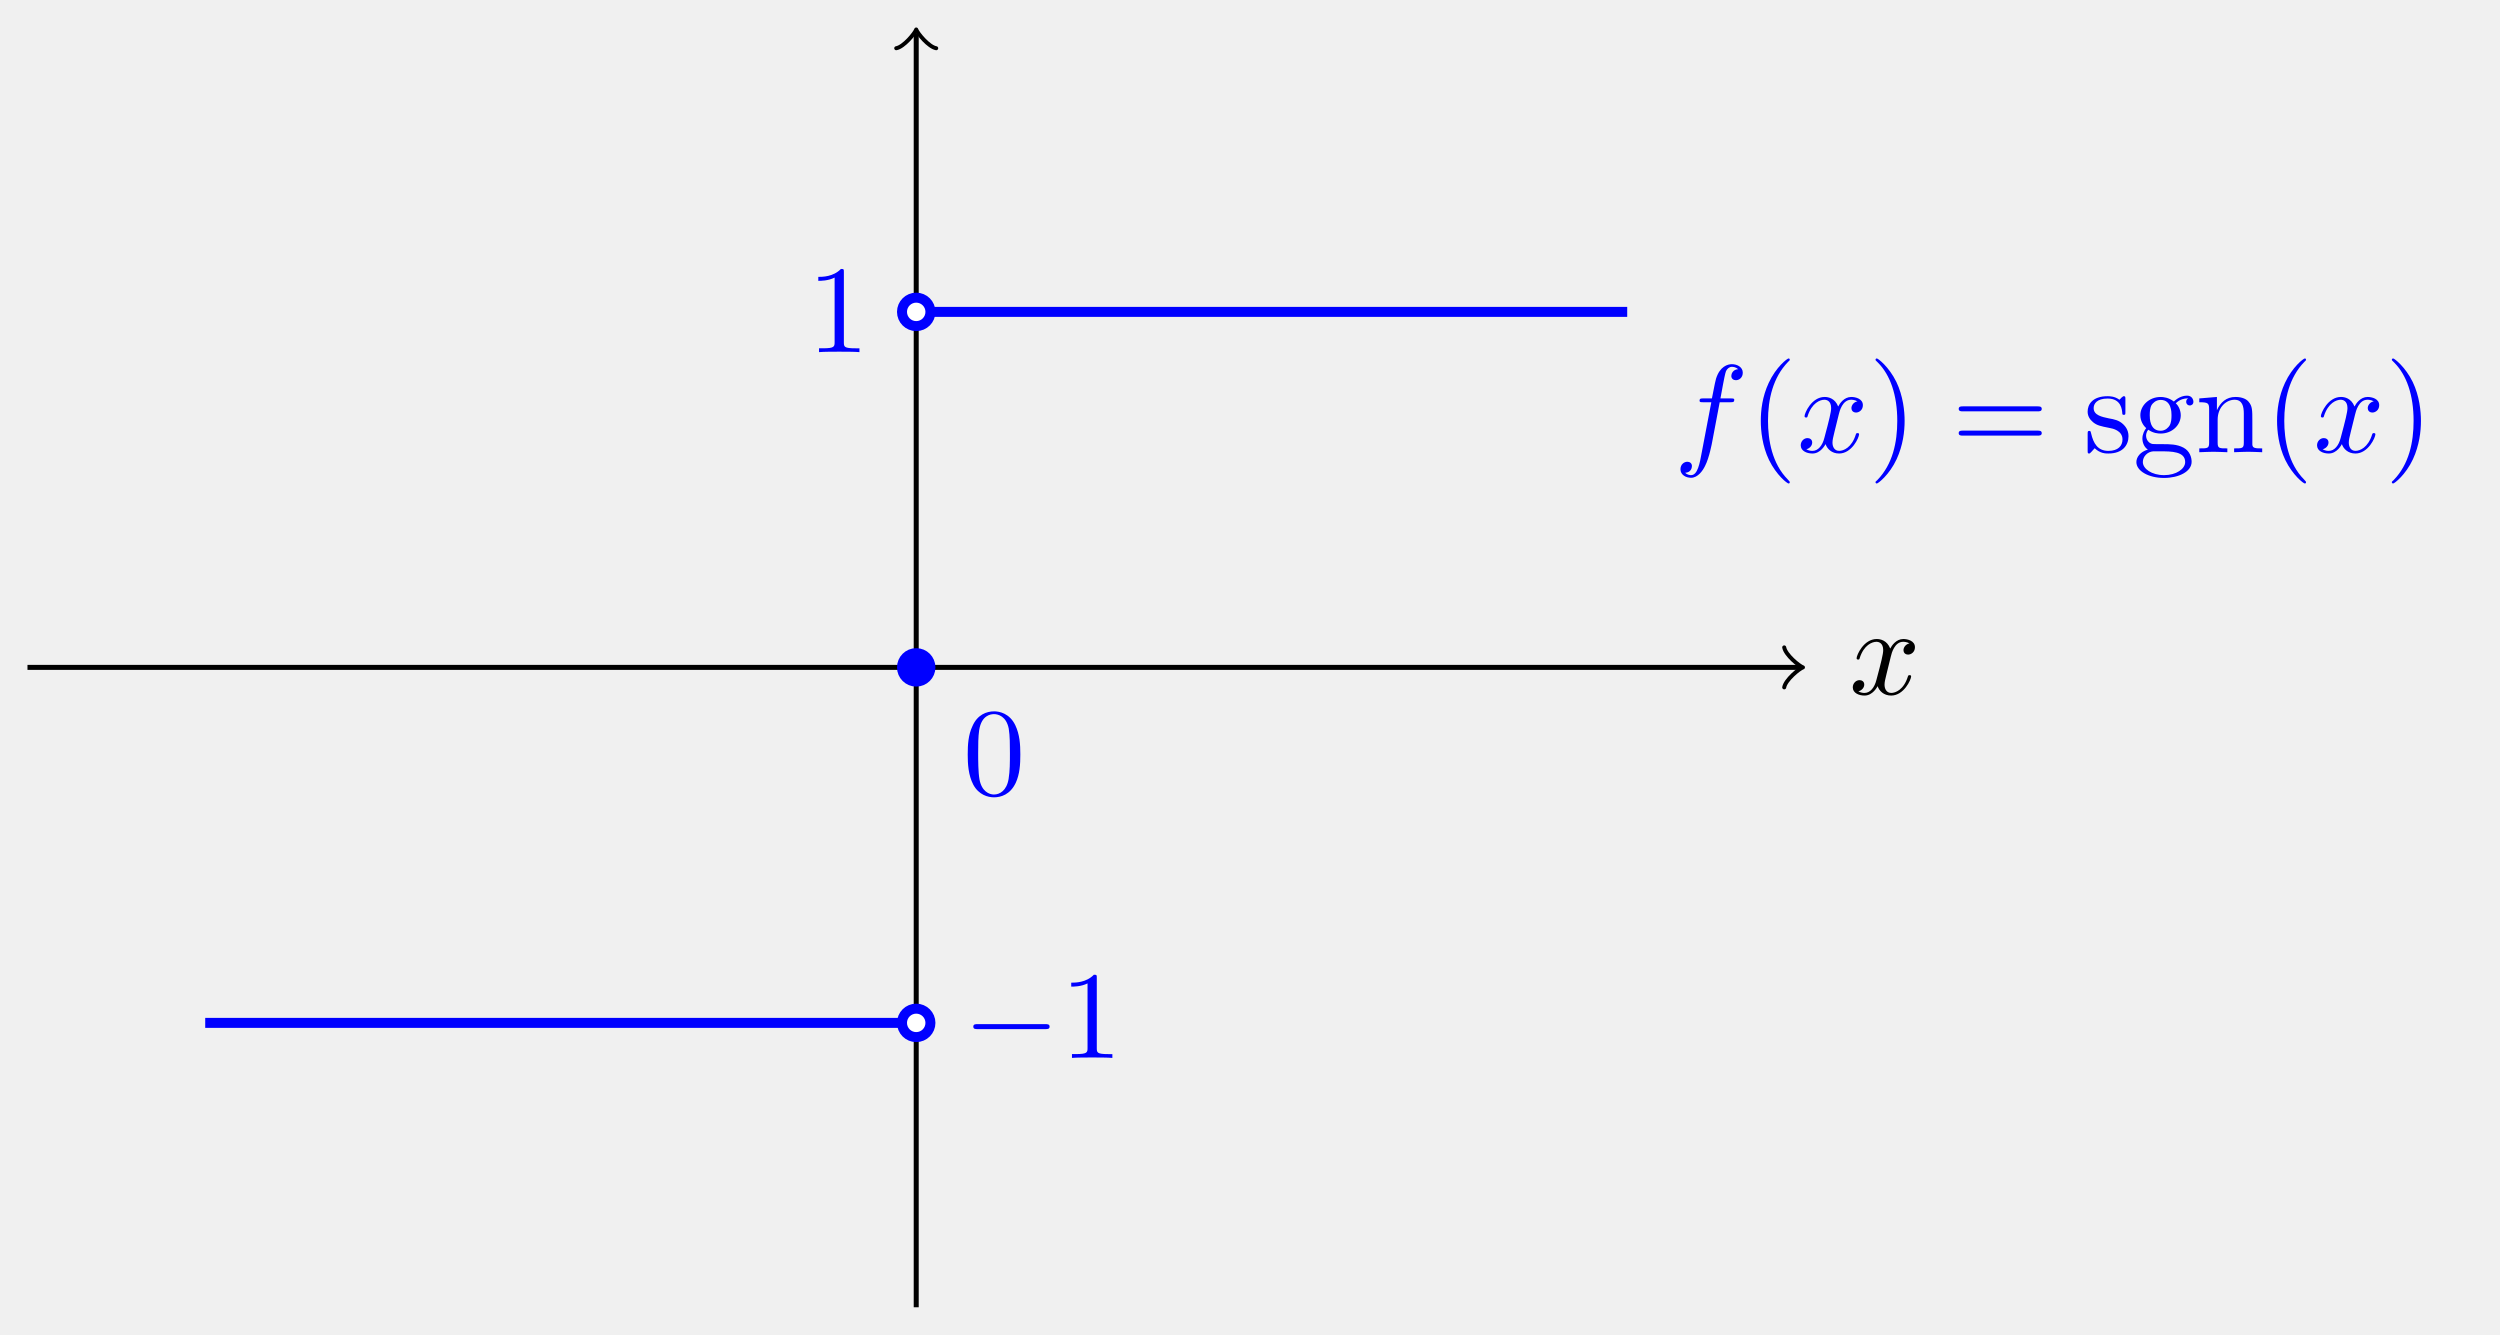
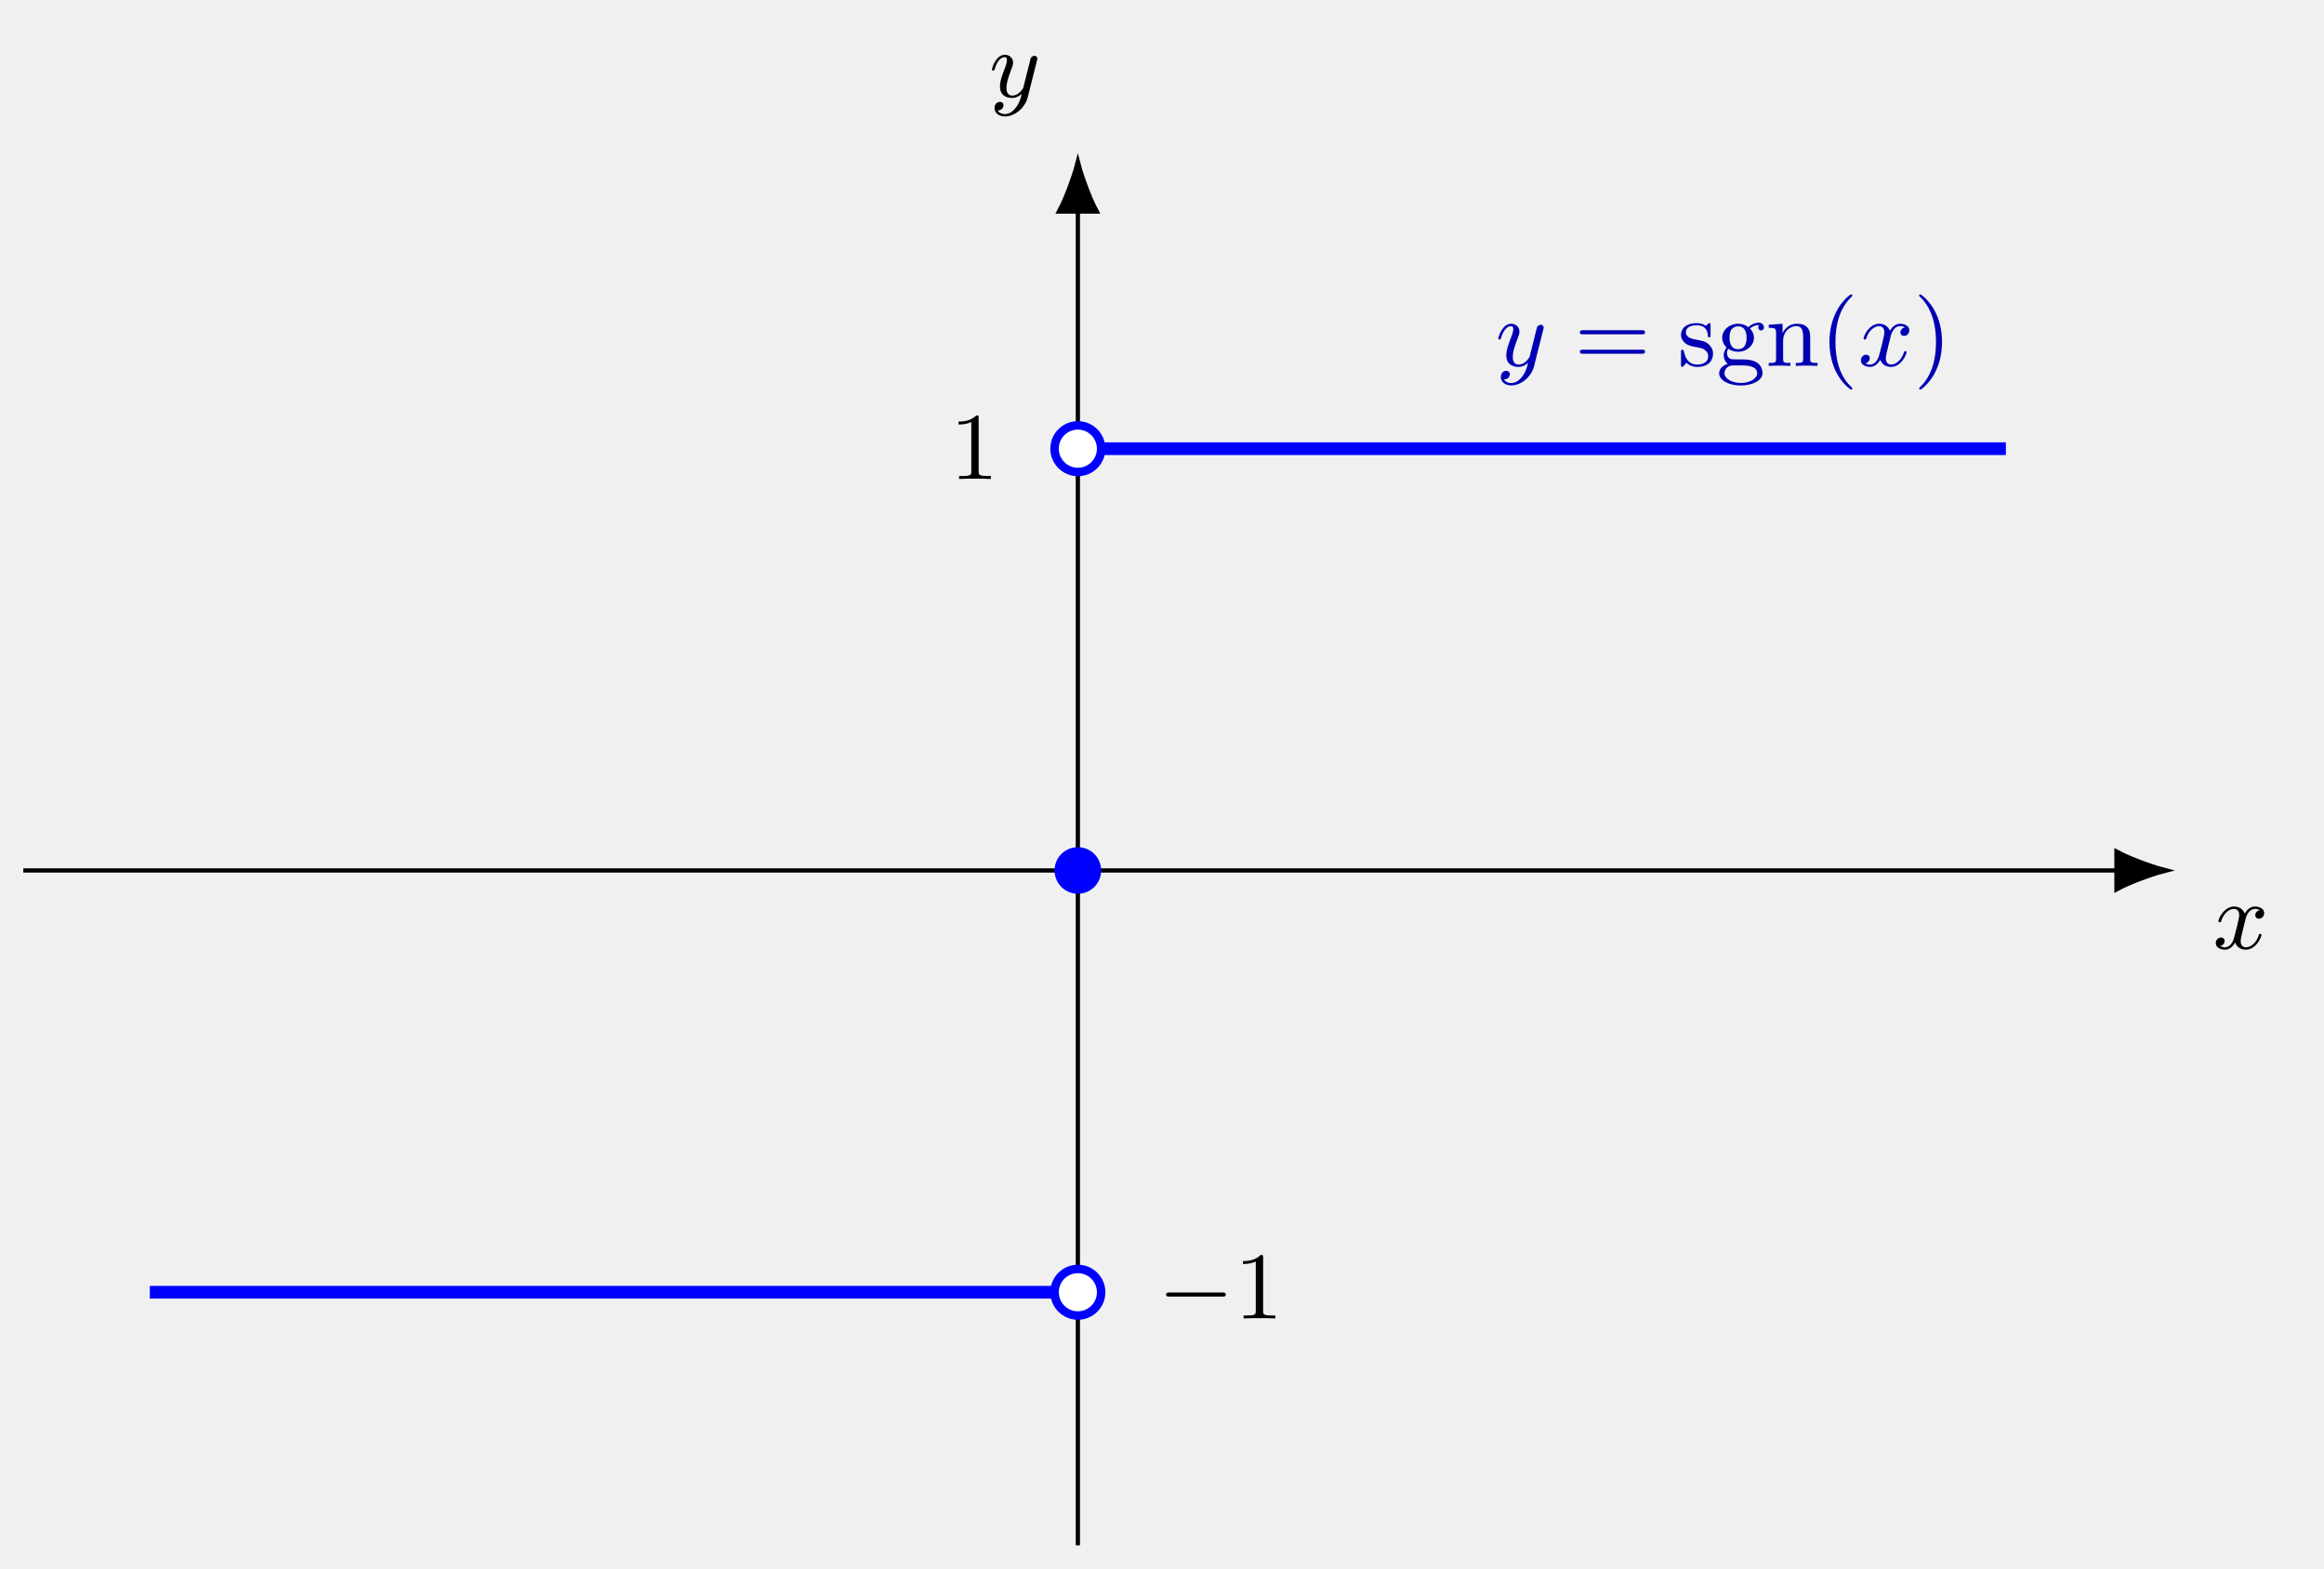
- <svg xmlns="http://www.w3.org/2000/svg" version="1.1" id="svg1" width="265.796" height="141.908" viewBox="0 0 265.796 141.908">
-   <defs id="defs1" />
-   <g id="g1">
-     <path id="path1" d="M -70.867,0 H 70.409" style="fill:none;stroke:#000000;stroke-width:0.399;stroke-linecap:butt;stroke-linejoin:miter;stroke-miterlimit:10;stroke-dasharray:none;stroke-opacity:1" transform="matrix(1.333333,0,0,-1.333333,97.41067,70.95467)" />
-     <path id="path2" d="M -1.196,1.594 C -1.096,0.996 0,0.1 0.299,0 0,-0.1 -1.096,-0.996 -1.196,-1.594" style="fill:none;stroke:#000000;stroke-width:0.319;stroke-linecap:round;stroke-linejoin:round;stroke-miterlimit:10;stroke-dasharray:none;stroke-opacity:1" transform="matrix(1.333333,0,0,-1.333333,191.289,70.95467)" />
-     <path id="path3" d="m 3.329,-3.012 c 0.059,-0.258 0.293,-1.172 0.984,-1.172 0.047,0 0.293,0 0.504,0.129 -0.281,0.047 -0.48,0.305 -0.48,0.539 0,0.164 0.105,0.352 0.375,0.352 0.223,0 0.539,-0.188 0.539,-0.586 0,-0.516 -0.586,-0.656 -0.926,-0.656 -0.574,0 -0.926,0.527 -1.043,0.762 -0.258,-0.656 -0.785,-0.762 -1.078,-0.762 -1.043,0 -1.605,1.289 -1.605,1.535 0,0.105 0.105,0.105 0.117,0.105 0.082,0 0.117,-0.023 0.129,-0.117 C 1.185,-3.938 1.841,-4.184 2.181,-4.184 c 0.188,0 0.539,0.094 0.539,0.668 0,0.305 -0.164,0.973 -0.539,2.367 -0.152,0.621 -0.504,1.043 -0.949,1.043 -0.059,0 -0.281,0 -0.492,-0.129 0.246,-0.059 0.469,-0.27 0.469,-0.539 0,-0.27 -0.223,-0.352 -0.375,-0.352 -0.293,0 -0.539,0.258 -0.539,0.574 0,0.457 0.492,0.656 0.938,0.656 0.656,0 1.008,-0.691 1.043,-0.75 0.117,0.363 0.48,0.75 1.078,0.75 1.02,0 1.594,-1.277 1.594,-1.535 0,-0.094 -0.094,-0.094 -0.129,-0.094 -0.082,0 -0.105,0.035 -0.129,0.105 -0.328,1.066 -0.996,1.313 -1.324,1.313 -0.387,0 -0.539,-0.328 -0.539,-0.656 0,-0.223 0.059,-0.445 0.164,-0.879 z m 0,0" style="fill:#000000;fill-opacity:1;fill-rule:nonzero;stroke:none" aria-label="x" transform="matrix(1.333333,0,0,1.333333,196.592,73.81333)" />
-     <path id="path4" d="M 0,-51.024 V 50.566" style="fill:none;stroke:#000000;stroke-width:0.399;stroke-linecap:butt;stroke-linejoin:miter;stroke-miterlimit:10;stroke-dasharray:none;stroke-opacity:1" transform="matrix(1.333333,0,0,-1.333333,97.41067,70.95467)" />
-     <path id="path5" d="M -1.196,1.594 C -1.096,0.996 0,0.1 0.299,0 0,-0.1 -1.096,-0.996 -1.196,-1.594" style="fill:none;stroke:#000000;stroke-width:0.319;stroke-linecap:round;stroke-linejoin:round;stroke-miterlimit:10;stroke-dasharray:none;stroke-opacity:1" transform="matrix(0,-1.333333,-1.333333,0,97.41067,3.53328)" />
-     <path id="path6" d="M -56.694,-28.347 H 0" style="fill:none;stroke:#0000ff;stroke-width:0.797;stroke-linecap:butt;stroke-linejoin:miter;stroke-miterlimit:10;stroke-dasharray:none;stroke-opacity:1" transform="matrix(1.333333,0,0,-1.333333,97.41067,70.95467)" />
-     <path id="path7" d="m 6.564,-2.296 c 0.176,0 0.352,0 0.352,-0.199 0,-0.199 -0.176,-0.199 -0.352,-0.199 h -5.391 c -0.164,0 -0.34,0 -0.34,0.199 0,0.199 0.176,0.199 0.34,0.199 z m 0,0" style="fill:#0000ff;fill-opacity:1;fill-rule:nonzero;stroke:none" aria-label="−" transform="matrix(1.333333,0,0,1.333333,102.3693,112.476)" />
-     <path id="path8" d="m 2.931,-6.375 c 0,-0.234 0,-0.258 -0.234,-0.258 -0.609,0.633 -1.488,0.633 -1.805,0.633 v 0.316 c 0.199,0 0.785,0 1.301,-0.258 v 5.156 c 0,0.352 -0.035,0.48 -0.926,0.48 H 0.951 V 4.21875e-4 C 1.302,-0.035 2.158,-0.035 2.556,-0.035 c 0.398,0 1.266,0 1.617,0.035 V -0.304 H 3.857 c -0.902,0 -0.926,-0.117 -0.926,-0.48 z m 0,0" style="fill:#0000ff;fill-opacity:1;fill-rule:nonzero;stroke:none" aria-label="1" transform="matrix(1.333333,0,0,1.333333,112.7013,112.476)" />
-     <path id="path9" d="M 0,28.347 H 56.694" style="fill:none;stroke:#0000ff;stroke-width:0.797;stroke-linecap:butt;stroke-linejoin:miter;stroke-miterlimit:10;stroke-dasharray:none;stroke-opacity:1" transform="matrix(1.333333,0,0,-1.333333,97.41067,70.95467)" />
-     <path id="path10" d="m 2.931,-6.376 c 0,-0.234 0,-0.258 -0.234,-0.258 C 2.087,-6.001 1.208,-6.001 0.892,-6.001 v 0.316 c 0.199,0 0.785,0 1.301,-0.258 v 5.156 c 0,0.352 -0.035,0.48 -0.926,0.48 H 0.951 V -8.75e-4 C 1.302,-0.036 2.158,-0.036 2.556,-0.036 c 0.398,0 1.266,0 1.617,0.035 V -0.306 H 3.857 c -0.902,0 -0.926,-0.117 -0.926,-0.48 z m 0,0" style="fill:#0000ff;fill-opacity:1;fill-rule:nonzero;stroke:none" aria-label="1" transform="matrix(1.333333,0,0,1.333333,85.81067,37.43867)" />
-     <path id="path11" d="m 3.657,-3.986 h 0.855 c 0.199,0 0.305,0 0.305,-0.199 0,-0.105 -0.105,-0.105 -0.27,-0.105 H 3.716 L 3.926,-5.427 C 3.962,-5.638 4.102,-6.341 4.161,-6.47 4.255,-6.658 4.419,-6.81 4.63,-6.81 c 0.047,0 0.305,0 0.492,0.188 -0.434,0.035 -0.539,0.387 -0.539,0.539 0,0.223 0.176,0.34 0.363,0.34 0.27,0 0.551,-0.211 0.551,-0.598 0,-0.457 -0.457,-0.68 -0.867,-0.68 -0.34,0 -0.961,0.176 -1.266,1.16 -0.059,0.211 -0.082,0.316 -0.328,1.57 H 2.356 c -0.199,0 -0.305,0 -0.305,0.188 0,0.117 0.094,0.117 0.281,0.117 h 0.656 l -0.75,3.938 C 2.063,0.913 1.899,1.827 1.372,1.827 c -0.035,0 -0.281,0 -0.469,-0.188 C 1.36,1.616 1.442,1.252 1.442,1.1 c 0,-0.223 -0.176,-0.34 -0.363,-0.34 -0.258,0 -0.551,0.211 -0.551,0.598 0,0.445 0.434,0.68 0.844,0.68 0.551,0 0.949,-0.586 1.125,-0.961 0.328,-0.633 0.551,-1.84 0.562,-1.91 z m 0,0" style="fill:#0000ff;fill-opacity:1;fill-rule:nonzero;stroke:none" aria-label="f" transform="matrix(1.333333,0,0,1.333333,177.96,48.08)" />
-     <path id="path12" d="m 3.294,2.389 c 0,-0.035 0,-0.047 -0.164,-0.223 C 1.888,0.913 1.559,-0.962 1.559,-2.498 c 0,-1.723 0.387,-3.457 1.605,-4.711 0.129,-0.117 0.129,-0.129 0.129,-0.164 0,-0.07 -0.035,-0.105 -0.094,-0.105 -0.105,0 -0.996,0.68 -1.582,1.945 -0.516,1.102 -0.633,2.203 -0.633,3.035 0,0.785 0.117,1.992 0.656,3.117 0.598,1.219 1.453,1.875 1.559,1.875 0.059,0 0.094,-0.035 0.094,-0.105 z m 0,0" style="fill:#0000ff;fill-opacity:1;fill-rule:nonzero;stroke:none" aria-label="(" transform="matrix(1.333333,0,0,1.333333,185.8933,48.08)" />
-     <path id="path13" d="M 3.328,-3.013 C 3.387,-3.271 3.621,-4.185 4.312,-4.185 c 0.047,0 0.293,0 0.504,0.129 -0.281,0.047 -0.48,0.305 -0.48,0.539 0,0.164 0.105,0.352 0.375,0.352 0.223,0 0.539,-0.188 0.539,-0.586 0,-0.516 -0.586,-0.656 -0.926,-0.656 -0.574,0 -0.926,0.527 -1.043,0.762 -0.258,-0.656 -0.785,-0.762 -1.078,-0.762 -1.043,0 -1.605,1.289 -1.605,1.535 0,0.105 0.105,0.105 0.117,0.105 0.082,0 0.117,-0.023 0.129,-0.117 C 1.184,-3.939 1.84,-4.185 2.18,-4.185 c 0.188,0 0.539,0.094 0.539,0.668 0,0.305 -0.164,0.973 -0.539,2.367 -0.152,0.621 -0.504,1.043 -0.949,1.043 -0.059,0 -0.281,0 -0.492,-0.129 0.246,-0.059 0.469,-0.27 0.469,-0.539 0,-0.27 -0.223,-0.352 -0.375,-0.352 -0.293,0 -0.539,0.258 -0.539,0.574 0,0.457 0.492,0.656 0.938,0.656 0.656,0 1.008,-0.691 1.043,-0.75 0.117,0.363 0.48,0.75 1.078,0.75 1.02,0 1.594,-1.277 1.594,-1.535 0,-0.094 -0.094,-0.094 -0.129,-0.094 -0.082,0 -0.105,0.035 -0.129,0.105 -0.328,1.066 -0.996,1.312 -1.324,1.312 -0.387,0 -0.539,-0.328 -0.539,-0.656 0,-0.223 0.059,-0.445 0.164,-0.879 z m 0,0" style="fill:#0000ff;fill-opacity:1;fill-rule:nonzero;stroke:none" aria-label="x" transform="matrix(1.333333,0,0,1.333333,191.0587,48.08)" />
-     <path id="path14" d="m 2.884,-2.498 c 0,-0.773 -0.117,-1.98 -0.656,-3.105 -0.598,-1.219 -1.465,-1.875 -1.559,-1.875 -0.059,0 -0.105,0.047 -0.105,0.105 0,0.035 0,0.047 0.199,0.234 0.973,0.984 1.535,2.566 1.535,4.641 0,1.711 -0.363,3.457 -1.594,4.723 -0.141,0.117 -0.141,0.129 -0.141,0.164 0,0.059 0.047,0.105 0.105,0.105 0.094,0 0.996,-0.68 1.582,-1.945 C 2.755,-0.552 2.884,-1.654 2.884,-2.498 Z M 13.478,-3.259 c 0.152,0 0.34,0 0.34,-0.199 0,-0.199 -0.188,-0.199 -0.328,-0.199 H 7.525 c -0.141,0 -0.328,0 -0.328,0.199 0,0.199 0.188,0.199 0.34,0.199 z m 0.012,1.934 c 0.141,0 0.328,0 0.328,-0.199 0,-0.199 -0.188,-0.199 -0.34,-0.199 H 7.536 c -0.152,0 -0.34,0 -0.34,0.199 0,0.199 0.188,0.199 0.328,0.199 z M 19.226,-1.935 c 0.223,0.035 1.031,0.199 1.031,0.914 0,0.516 -0.352,0.914 -1.125,0.914 -0.832,0 -1.195,-0.574 -1.383,-1.418 -0.035,-0.129 -0.035,-0.176 -0.141,-0.176 -0.129,0 -0.129,0.07 -0.129,0.258 v 1.312 c 0,0.164 0,0.234 0.105,0.234 0.059,0 0.07,0 0.258,-0.199 0.012,-0.012 0.012,-0.035 0.199,-0.223 0.434,0.422 0.879,0.422 1.09,0.422 1.148,0 1.605,-0.668 1.605,-1.383 0,-0.527 -0.293,-0.82 -0.422,-0.949 -0.328,-0.316 -0.715,-0.398 -1.137,-0.469 -0.551,-0.117 -1.219,-0.246 -1.219,-0.82 0,-0.352 0.258,-0.762 1.113,-0.762 1.102,0 1.148,0.902 1.172,1.207 0,0.094 0.094,0.094 0.117,0.094 0.129,0 0.129,-0.047 0.129,-0.246 v -0.996 c 0,-0.176 0,-0.246 -0.117,-0.246 -0.047,0 -0.07,0 -0.199,0.117 -0.023,0.047 -0.129,0.129 -0.164,0.164 -0.375,-0.281 -0.785,-0.281 -0.938,-0.281 -1.219,0 -1.594,0.668 -1.594,1.23 0,0.34 0.164,0.621 0.434,0.844 0.316,0.258 0.598,0.316 1.312,0.457 z m 4.072,0.223 c -0.867,0 -0.867,-0.996 -0.867,-1.23 0,-0.27 0.012,-0.586 0.152,-0.832 0.082,-0.117 0.316,-0.398 0.715,-0.398 0.867,0 0.867,0.996 0.867,1.219 0,0.27 -0.012,0.598 -0.164,0.844 -0.082,0.117 -0.305,0.398 -0.703,0.398 z m -1.16,0.387 c 0,-0.035 0,-0.27 0.176,-0.469 0.387,0.281 0.797,0.305 0.984,0.305 0.926,0 1.605,-0.68 1.605,-1.453 0,-0.363 -0.152,-0.738 -0.398,-0.961 0.352,-0.34 0.715,-0.387 0.891,-0.387 0.023,0 0.07,0 0.105,0 -0.117,0.047 -0.164,0.152 -0.164,0.27 0,0.176 0.129,0.293 0.293,0.293 0.094,0 0.281,-0.07 0.281,-0.293 0,-0.176 -0.117,-0.492 -0.504,-0.492 -0.199,0 -0.633,0.059 -1.055,0.469 -0.422,-0.328 -0.844,-0.363 -1.055,-0.363 -0.926,0 -1.617,0.691 -1.617,1.453 0,0.445 0.223,0.82 0.469,1.031 -0.129,0.152 -0.305,0.48 -0.305,0.82 0,0.316 0.129,0.691 0.434,0.891 -0.598,0.176 -0.914,0.598 -0.914,0.996 0,0.715 0.984,1.266 2.203,1.266 1.172,0 2.203,-0.504 2.203,-1.289 0,-0.34 -0.141,-0.855 -0.645,-1.125 -0.527,-0.281 -1.102,-0.281 -1.711,-0.281 -0.246,0 -0.68,0 -0.75,-0.012 -0.316,-0.047 -0.527,-0.352 -0.527,-0.668 z m 1.441,3.152 c -1.008,0 -1.699,-0.516 -1.699,-1.043 0,-0.457 0.375,-0.82 0.82,-0.855 h 0.586 c 0.855,0 1.969,0 1.969,0.855 0,0.539 -0.703,1.043 -1.676,1.043 z m 3.586,-5.25 v 2.66 c 0,0.457 -0.117,0.457 -0.785,0.457 v 0.305 c 0.352,-0.012 0.855,-0.035 1.125,-0.035 0.258,0 0.785,0.023 1.113,0.035 v -0.305 c -0.656,0 -0.773,0 -0.773,-0.457 V -2.591 c 0,-1.031 0.715,-1.594 1.348,-1.594 0.621,0 0.738,0.539 0.738,1.102 v 2.32 c 0,0.457 -0.117,0.457 -0.773,0.457 v 0.305 c 0.34,-0.012 0.855,-0.035 1.125,-0.035 0.258,0 0.773,0.023 1.113,0.035 v -0.305 c -0.516,0 -0.773,0 -0.785,-0.305 V -2.509 c 0,-0.855 0,-1.172 -0.305,-1.523 -0.141,-0.176 -0.469,-0.375 -1.043,-0.375 -0.727,0 -1.195,0.434 -1.477,1.055 v -1.055 l -1.406,0.117 v 0.305 c 0.703,0 0.785,0.07 0.785,0.562 z m 7.726,5.812 c 0,-0.035 0,-0.047 -0.164,-0.223 -1.242,-1.254 -1.57,-3.129 -1.57,-4.664 0,-1.723 0.387,-3.457 1.605,-4.711 0.129,-0.117 0.129,-0.129 0.129,-0.164 0,-0.07 -0.035,-0.105 -0.094,-0.105 -0.105,0 -0.996,0.68 -1.582,1.945 -0.516,1.102 -0.633,2.203 -0.633,3.035 0,0.785 0.117,1.992 0.656,3.117 0.598,1.219 1.453,1.875 1.559,1.875 0.059,0 0.094,-0.035 0.094,-0.105 z m 0,0" style="fill:#0000ff;fill-opacity:1;fill-rule:nonzero;stroke:none" aria-label=")=sgn(" transform="matrix(1.333333,0,0,1.333333,198.6507,48.08)" />
-     <path id="path15" d="M 3.327,-3.013 C 3.386,-3.271 3.62,-4.185 4.311,-4.185 c 0.047,0 0.293,0 0.504,0.129 -0.281,0.047 -0.48,0.305 -0.48,0.539 0,0.164 0.105,0.352 0.375,0.352 0.223,0 0.539,-0.188 0.539,-0.586 0,-0.516 -0.586,-0.656 -0.926,-0.656 -0.574,0 -0.926,0.527 -1.043,0.762 C 3.022,-4.302 2.495,-4.408 2.202,-4.408 1.159,-4.408 0.597,-3.119 0.597,-2.873 c 0,0.105 0.105,0.105 0.117,0.105 0.082,0 0.117,-0.023 0.129,-0.117 C 1.182,-3.939 1.839,-4.185 2.179,-4.185 c 0.188,0 0.539,0.094 0.539,0.668 0,0.305 -0.164,0.973 -0.539,2.367 C 2.026,-0.529 1.675,-0.107 1.229,-0.107 c -0.059,0 -0.281,0 -0.492,-0.129 0.246,-0.059 0.469,-0.27 0.469,-0.539 0,-0.27 -0.223,-0.352 -0.375,-0.352 -0.293,0 -0.539,0.258 -0.539,0.574 0,0.457 0.492,0.656 0.938,0.656 0.656,0 1.008,-0.691 1.043,-0.75 0.117,0.363 0.48,0.75 1.078,0.75 1.02,0 1.594,-1.277 1.594,-1.535 0,-0.094 -0.094,-0.094 -0.129,-0.094 -0.082,0 -0.105,0.035 -0.129,0.105 -0.328,1.066 -0.996,1.312 -1.324,1.312 -0.387,0 -0.539,-0.328 -0.539,-0.656 0,-0.223 0.059,-0.445 0.164,-0.879 z m 0,0" style="fill:#0000ff;fill-opacity:1;fill-rule:nonzero;stroke:none" aria-label="x" transform="matrix(1.333333,0,0,1.333333,245.9547,48.08)" />
-     <path id="path16" d="m 2.883,-2.498 c 0,-0.773 -0.117,-1.98 -0.656,-3.105 -0.598,-1.219 -1.465,-1.875 -1.559,-1.875 -0.059,0 -0.105,0.047 -0.105,0.105 0,0.035 0,0.047 0.199,0.234 0.973,0.984 1.535,2.566 1.535,4.641 0,1.711 -0.363,3.457 -1.594,4.723 -0.141,0.117 -0.141,0.129 -0.141,0.164 0,0.059 0.047,0.105 0.105,0.105 0.094,0 0.996,-0.68 1.582,-1.945 C 2.754,-0.552 2.883,-1.654 2.883,-2.498 Z m 0,0" style="fill:#0000ff;fill-opacity:1;fill-rule:nonzero;stroke:none" aria-label=")" transform="matrix(1.333333,0,0,1.333333,253.5467,48.08)" />
-     <path id="path17" d="M 1.134,0 C 1.134,0.626 0.626,1.134 0,1.134 -0.626,1.134 -1.134,0.626 -1.134,0 c 0,-0.626 0.508,-1.134 1.134,-1.134 0.626,0 1.134,0.508 1.134,1.134 z" style="fill:#0000ff;fill-opacity:1;fill-rule:nonzero;stroke:#0000ff;stroke-width:0.797;stroke-linecap:butt;stroke-linejoin:miter;stroke-miterlimit:10;stroke-dasharray:none;stroke-opacity:1" transform="matrix(1.333333,0,0,-1.333333,97.41067,70.95467)" />
-     <path id="path18" d="m 4.583,-3.188 c 0,-0.797 -0.047,-1.594 -0.398,-2.332 -0.457,-0.961 -1.277,-1.113 -1.688,-1.113 -0.598,0 -1.336,0.258 -1.734,1.184 -0.328,0.691 -0.375,1.465 -0.375,2.262 0,0.75 0.047,1.641 0.445,2.402 0.434,0.809 1.16,1.008 1.652,1.008 0.539,0 1.289,-0.211 1.734,-1.16 C 4.536,-1.629 4.583,-2.403 4.583,-3.188 Z M 2.486,-5.078125e-4 c -0.387,0 -0.984,-0.246 -1.16,-1.207 -0.105,-0.598 -0.105,-1.512 -0.105,-2.098 0,-0.645 0,-1.301 0.082,-1.84 0.188,-1.184 0.926,-1.266 1.184,-1.266 0.328,0 0.984,0.176 1.172,1.16 0.094,0.562 0.094,1.312 0.094,1.945 0,0.75 0,1.418 -0.105,2.062 -0.152,0.937 -0.715,1.242 -1.16,1.242 z m 0,0" style="fill:#0000ff;fill-opacity:1;fill-rule:nonzero;stroke:none" aria-label="0" transform="matrix(1.333333,0,0,1.333333,102.3693,84.47333)" />
-     <path id="path19" d="m 1.134,28.347 c 0,0.626 -0.508,1.134 -1.134,1.134 -0.626,0 -1.134,-0.508 -1.134,-1.134 0,-0.626 0.508,-1.134 1.134,-1.134 0.626,0 1.134,0.508 1.134,1.134 z" style="fill:#ffffff;fill-opacity:1;fill-rule:nonzero;stroke:#0000ff;stroke-width:0.797;stroke-linecap:butt;stroke-linejoin:miter;stroke-miterlimit:10;stroke-dasharray:none;stroke-opacity:1" transform="matrix(1.333333,0,0,-1.333333,97.41067,70.95467)" />
-     <path id="path20" d="m 1.134,-28.347 c 0,0.626 -0.508,1.134 -1.134,1.134 -0.626,0 -1.134,-0.508 -1.134,-1.134 0,-0.626 0.508,-1.134 1.134,-1.134 0.626,0 1.134,0.508 1.134,1.134 z" style="fill:#ffffff;fill-opacity:1;fill-rule:nonzero;stroke:#0000ff;stroke-width:0.797;stroke-linecap:butt;stroke-linejoin:miter;stroke-miterlimit:10;stroke-dasharray:none;stroke-opacity:1" transform="matrix(1.333333,0,0,-1.333333,97.41067,70.95467)" />
+ <svg xmlns="http://www.w3.org/2000/svg" xmlns:xlink="http://www.w3.org/1999/xlink" version="1.1" viewBox="0 0 218.641 147.589">
+   <defs>
+     <path id="g2-1" d="M6.055-2.054C6.216-2.054 6.387-2.054 6.387-2.251C6.387-2.44 6.207-2.44 6.055-2.44H1.103C.951-2.44 .771-2.44 .771-2.251C.771-2.054 .942-2.054 1.103-2.054H6.055Z" />
+     <path id="g1-1" d="M3.059 2.135C3.059 2.09 3.032 2.063 2.978 2C1.821 .942 1.471-.673 1.471-2.243C1.471-3.633 1.74-5.319 3.005-6.521C3.041-6.557 3.059-6.584 3.059-6.629C3.059-6.692 3.014-6.728 2.951-6.728C2.843-6.728 2.036-6.082 1.552-5.104C1.121-4.243 .906-3.319 .906-2.251C.906-1.606 .987-.583 1.48 .475C2.009 1.579 2.843 2.234 2.951 2.234C3.014 2.234 3.059 2.198 3.059 2.135Z" />
+     <path id="g1-2" d="M2.673-2.251C2.673-2.987 2.565-3.974 2.099-4.969C1.57-6.073 .736-6.728 .628-6.728C.538-6.728 .52-6.656 .52-6.629C.52-6.584 .538-6.557 .601-6.494C1.121-6.028 2.108-4.808 2.108-2.251C2.108-.969 1.875 .816 .574 2.027C.556 2.054 .52 2.09 .52 2.135C.52 2.162 .538 2.234 .628 2.234C.736 2.234 1.543 1.588 2.027 .61C2.458-.251 2.673-1.175 2.673-2.251Z" />
+     <path id="g1-3" d="M2.727-5.732C2.727-5.956 2.718-5.974 2.494-5.974C1.938-5.4 1.112-5.4 .834-5.4V-5.122C1.005-5.122 1.552-5.122 2.036-5.355V-.718C2.036-.386 2.009-.278 1.175-.278H.888V0C1.211-.027 2.009-.027 2.377-.027S3.552-.027 3.875 0V-.278H3.588C2.754-.278 2.727-.386 2.727-.718V-5.732Z" />
+     <path id="g1-4" d="M6.351-2.969C6.476-2.969 6.647-2.969 6.647-3.157C6.647-3.355 6.449-3.355 6.315-3.355H.843C.709-3.355 .511-3.355 .511-3.157C.511-2.969 .691-2.969 .807-2.969H6.351ZM6.315-1.139C6.449-1.139 6.647-1.139 6.647-1.337C6.647-1.525 6.476-1.525 6.351-1.525H.807C.691-1.525 .511-1.525 .511-1.337C.511-1.139 .709-1.139 .843-1.139H6.315Z" />
+     <path id="g1-5" d="M1.121-1.606C1.346-1.462 1.624-1.328 2.036-1.328C2.888-1.328 3.534-1.938 3.534-2.646C3.534-3.086 3.283-3.391 3.166-3.516C3.525-3.839 3.947-3.839 4.054-3.839C4.01-3.812 3.938-3.767 3.938-3.606C3.938-3.507 4.001-3.337 4.207-3.337C4.333-3.337 4.476-3.427 4.476-3.615C4.476-3.785 4.35-4.063 3.992-4.063C3.732-4.063 3.328-3.965 3.014-3.642C2.772-3.839 2.422-3.965 2.045-3.965C1.193-3.965 .547-3.355 .547-2.646C.547-2.189 .816-1.866 .96-1.731C.942-1.713 .691-1.399 .691-.987C.691-.682 .834-.359 1.076-.197C.619-.054 .26 .278 .26 .7C.26 1.337 1.148 1.848 2.296 1.848C3.4 1.848 4.341 1.372 4.341 .682C4.341 .314 4.171-.081 3.839-.296C3.337-.61 2.817-.61 1.964-.61C1.785-.61 1.498-.61 1.426-.628C1.166-.682 .996-.924 .996-1.211C.996-1.354 1.041-1.489 1.121-1.606ZM2.036-1.57C1.238-1.57 1.238-2.449 1.238-2.646C1.238-2.888 1.256-3.193 1.408-3.409C1.543-3.588 1.785-3.723 2.036-3.723C2.843-3.723 2.843-2.852 2.843-2.646S2.843-1.57 2.036-1.57ZM2.449-.045C2.736-.045 3.839-.036 3.839 .691C3.839 1.202 3.148 1.606 2.305 1.606C1.426 1.606 .762 1.184 .762 .691C.762 .547 .852-.045 1.624-.045H2.449Z" />
+     <path id="g1-6" d="M1.668-2.323C1.668-3.274 2.341-3.74 2.906-3.74C3.436-3.74 3.552-3.301 3.552-2.763V-.691C3.552-.278 3.453-.278 2.861-.278V0C3.283-.018 3.453-.027 3.884-.027S4.431-.018 4.907 0V-.278C4.449-.278 4.225-.278 4.216-.556V-2.278C4.216-3.023 4.216-3.283 3.965-3.597C3.758-3.848 3.418-3.965 2.969-3.965C2.135-3.965 1.749-3.346 1.624-3.095H1.615V-3.965L.314-3.866V-3.588C.924-3.588 1.005-3.525 1.005-3.086V-.691C1.005-.278 .906-.278 .314-.278V0C.736-.018 .906-.027 1.337-.027S1.884-.018 2.359 0V-.278C1.767-.278 1.668-.278 1.668-.691V-2.323Z" />
+     <path id="g1-7" d="M3.086-3.785C3.086-3.938 3.086-4.019 2.978-4.019C2.933-4.019 2.915-4.019 2.799-3.911C2.781-3.893 2.7-3.812 2.646-3.767C2.368-3.965 2.09-4.019 1.785-4.019C.601-4.019 .305-3.364 .305-2.906C.305-2.619 .431-2.386 .637-2.189C.942-1.911 1.283-1.848 1.74-1.767C2.198-1.677 2.35-1.65 2.547-1.498C2.637-1.426 2.861-1.256 2.861-.915C2.861-.126 1.955-.126 1.83-.126C.915-.126 .682-.888 .574-1.372C.547-1.462 .538-1.516 .431-1.516C.305-1.516 .305-1.444 .305-1.283V-.135C.305 .018 .305 .099 .413 .099C.466 .099 .475 .09 .637-.081C.673-.135 .771-.251 .816-.296C1.193 .072 1.606 .099 1.83 .099C2.933 .099 3.319-.547 3.319-1.148C3.319-1.552 3.14-1.794 2.942-2C2.637-2.296 2.314-2.359 1.65-2.485C1.417-2.53 .762-2.646 .762-3.157C.762-3.444 .969-3.821 1.785-3.821C2.754-3.821 2.817-3.077 2.835-2.852C2.843-2.745 2.843-2.691 2.96-2.691C3.086-2.691 3.086-2.754 3.086-2.924V-3.785Z" />
+     <path id="g0-1" d="M4.413-3.624C4.081-3.561 3.983-3.274 3.983-3.14C3.983-2.969 4.108-2.817 4.333-2.817C4.584-2.817 4.826-3.032 4.826-3.346C4.826-3.758 4.377-3.965 3.956-3.965C3.418-3.965 3.104-3.489 2.996-3.301C2.826-3.74 2.431-3.965 2-3.965C1.041-3.965 .52-2.817 .52-2.583C.52-2.503 .583-2.476 .646-2.476C.727-2.476 .753-2.521 .771-2.574C1.049-3.462 1.642-3.74 1.982-3.74C2.243-3.74 2.476-3.57 2.476-3.148C2.476-2.826 2.09-1.39 1.973-.96C1.902-.682 1.633-.126 1.139-.126C.96-.126 .771-.188 .682-.242C.924-.287 1.103-.493 1.103-.727C1.103-.951 .933-1.049 .762-1.049C.502-1.049 .269-.825 .269-.52C.269-.081 .753 .099 1.13 .099C1.65 .099 1.955-.332 2.09-.574C2.314 .018 2.843 .099 3.086 .099C4.054 .099 4.566-1.067 4.566-1.283C4.566-1.328 4.539-1.39 4.449-1.39C4.35-1.39 4.341-1.354 4.297-1.22C4.099-.574 3.579-.126 3.113-.126C2.852-.126 2.61-.287 2.61-.718C2.61-.915 2.736-1.408 2.817-1.749C2.852-1.911 3.095-2.879 3.113-2.942C3.22-3.265 3.489-3.74 3.947-3.74C4.108-3.74 4.279-3.714 4.413-3.624Z" />
+     <path id="g0-2" d="M4.503-3.453C4.512-3.498 4.53-3.552 4.53-3.606C4.53-3.723 4.449-3.866 4.252-3.866C4.135-3.866 3.974-3.794 3.902-3.624C3.893-3.588 3.803-3.22 3.749-3.023L3.301-1.229C3.229-.969 3.229-.951 3.211-.87C3.202-.834 2.826-.126 2.18-.126C1.624-.126 1.624-.691 1.624-.861C1.624-1.265 1.74-1.704 2.126-2.709C2.198-2.915 2.251-3.041 2.251-3.211C2.251-3.651 1.92-3.965 1.48-3.965C.619-3.965 .26-2.691 .26-2.583C.26-2.503 .323-2.476 .386-2.476C.484-2.476 .493-2.53 .529-2.646C.718-3.31 1.076-3.74 1.453-3.74C1.668-3.74 1.668-3.57 1.668-3.444C1.668-3.292 1.633-3.131 1.552-2.915C1.13-1.803 1.014-1.426 1.014-.996C1.014 0 1.821 .099 2.153 .099C2.592 .099 2.906-.135 3.068-.296C2.951 .161 2.852 .565 2.503 1.014C2.234 1.372 1.875 1.615 1.48 1.615C1.229 1.615 .933 1.525 .807 1.274C1.283 1.274 1.346 .879 1.346 .789C1.346 .592 1.202 .466 1.005 .466C.789 .466 .502 .637 .502 1.049C.502 1.516 .915 1.839 1.48 1.839C2.395 1.839 3.373 1.058 3.633 .009L4.503-3.453Z" />
+   </defs>
+   <g id="page1">
+     <path d="M2.191 81.901H199.116" stroke="#000" fill="none" stroke-width=".399" stroke-miterlimit="10" />
+     <path d="M203.765 81.901C203.194 81.762 200.684 80.977 199.116 80.122V83.68C200.684 82.825 203.194 82.04 203.765 81.901Z" />
+     <path d="M203.765 81.901C203.194 81.762 200.684 80.977 199.116 80.122V83.68C200.684 82.825 203.194 82.04 203.765 81.901Z" stroke="#000" fill="none" stroke-width=".399" stroke-miterlimit="10" />
+     <g transform="matrix(1 0 0 1 0 147.589)">
+       <use x="208.189" y="-58.332" xlink:href="#g0-1" />
+     </g>
+     <path d="M101.404 145.398V19.906" stroke="#000" fill="none" stroke-width=".399" stroke-miterlimit="10" />
+     <path d="M101.404 15.258C101.265 15.828 100.48 18.338 99.625 19.906H103.183C102.328 18.338 101.543 15.828 101.404 15.258Z" />
+     <path d="M101.404 15.258C101.265 15.828 100.48 18.338 99.625 19.906H103.183C102.328 18.338 101.543 15.828 101.404 15.258Z" stroke="#000" fill="none" stroke-width=".399" stroke-miterlimit="10" />
+     <g transform="matrix(1 0 0 1 0 147.589)">
+       <use x="93.062" y="-138.471" xlink:href="#g0-2" />
+     </g>
+     <path d="M14.096 121.586H99.42" stroke="#00f" fill="none" stroke-width="1.196" stroke-miterlimit="10" />
+     <path d="M103.388 42.216H188.712" stroke="#00f" fill="none" stroke-width="1.196" stroke-miterlimit="10" />
+     <path d="M103.596 42.216C103.596 41.005 102.615 40.024 101.404 40.024S99.212 41.005 99.212 42.216S100.194 44.407 101.404 44.407S103.596 43.426 103.596 42.216Z" fill="#fff" />
+     <path d="M103.596 42.216C103.596 41.005 102.615 40.024 101.404 40.024S99.212 41.005 99.212 42.216S100.194 44.407 101.404 44.407S103.596 43.426 103.596 42.216Z" stroke="#00f" fill="none" stroke-width=".797" stroke-miterlimit="10" />
+     <path d="M103.596 121.586C103.596 120.376 102.615 119.395 101.404 119.395S99.212 120.376 99.212 121.586S100.194 123.778 101.404 123.778S103.596 122.797 103.596 121.586Z" fill="#fff" />
+     <path d="M103.596 121.586C103.596 120.376 102.615 119.395 101.404 119.395S99.212 120.376 99.212 121.586S100.194 123.778 101.404 123.778S103.596 122.797 103.596 121.586Z" stroke="#00f" fill="none" stroke-width=".797" stroke-miterlimit="10" />
+     <path d="M103.596 81.901C103.596 80.691 102.615 79.709 101.404 79.709S99.212 80.691 99.212 81.901S100.194 84.093 101.404 84.093S103.596 83.112 103.596 81.901Z" fill="#00f" />
+     <g transform="matrix(1 0 0 1 0 147.589)">
+       <use x="89.344" y="-102.524" xlink:href="#g1-3" />
+     </g>
+     <g transform="matrix(1 0 0 1 0 147.589)">
+       <use x="108.936" y="-23.538" xlink:href="#g2-1" />
+       <use x="116.107" y="-23.538" xlink:href="#g1-3" />
+     </g>
+     <g fill="#0000b3" transform="matrix(1 0 0 1 0 147.589)">
+       <use x="140.697" y="-113.164" xlink:href="#g0-2" />
+       <use x="148.12" y="-113.164" xlink:href="#g1-4" />
+       <use x="157.843" y="-113.164" xlink:href="#g1-7" />
+       <use x="161.476" y="-113.164" xlink:href="#g1-5" />
+       <use x="166.087" y="-113.164" xlink:href="#g1-6" />
+       <use x="171.209" y="-113.164" xlink:href="#g1-1" />
+       <use x="174.804" y="-113.164" xlink:href="#g0-1" />
+       <use x="180.03" y="-113.164" xlink:href="#g1-2" />
+     </g>
  </g>
</svg>
